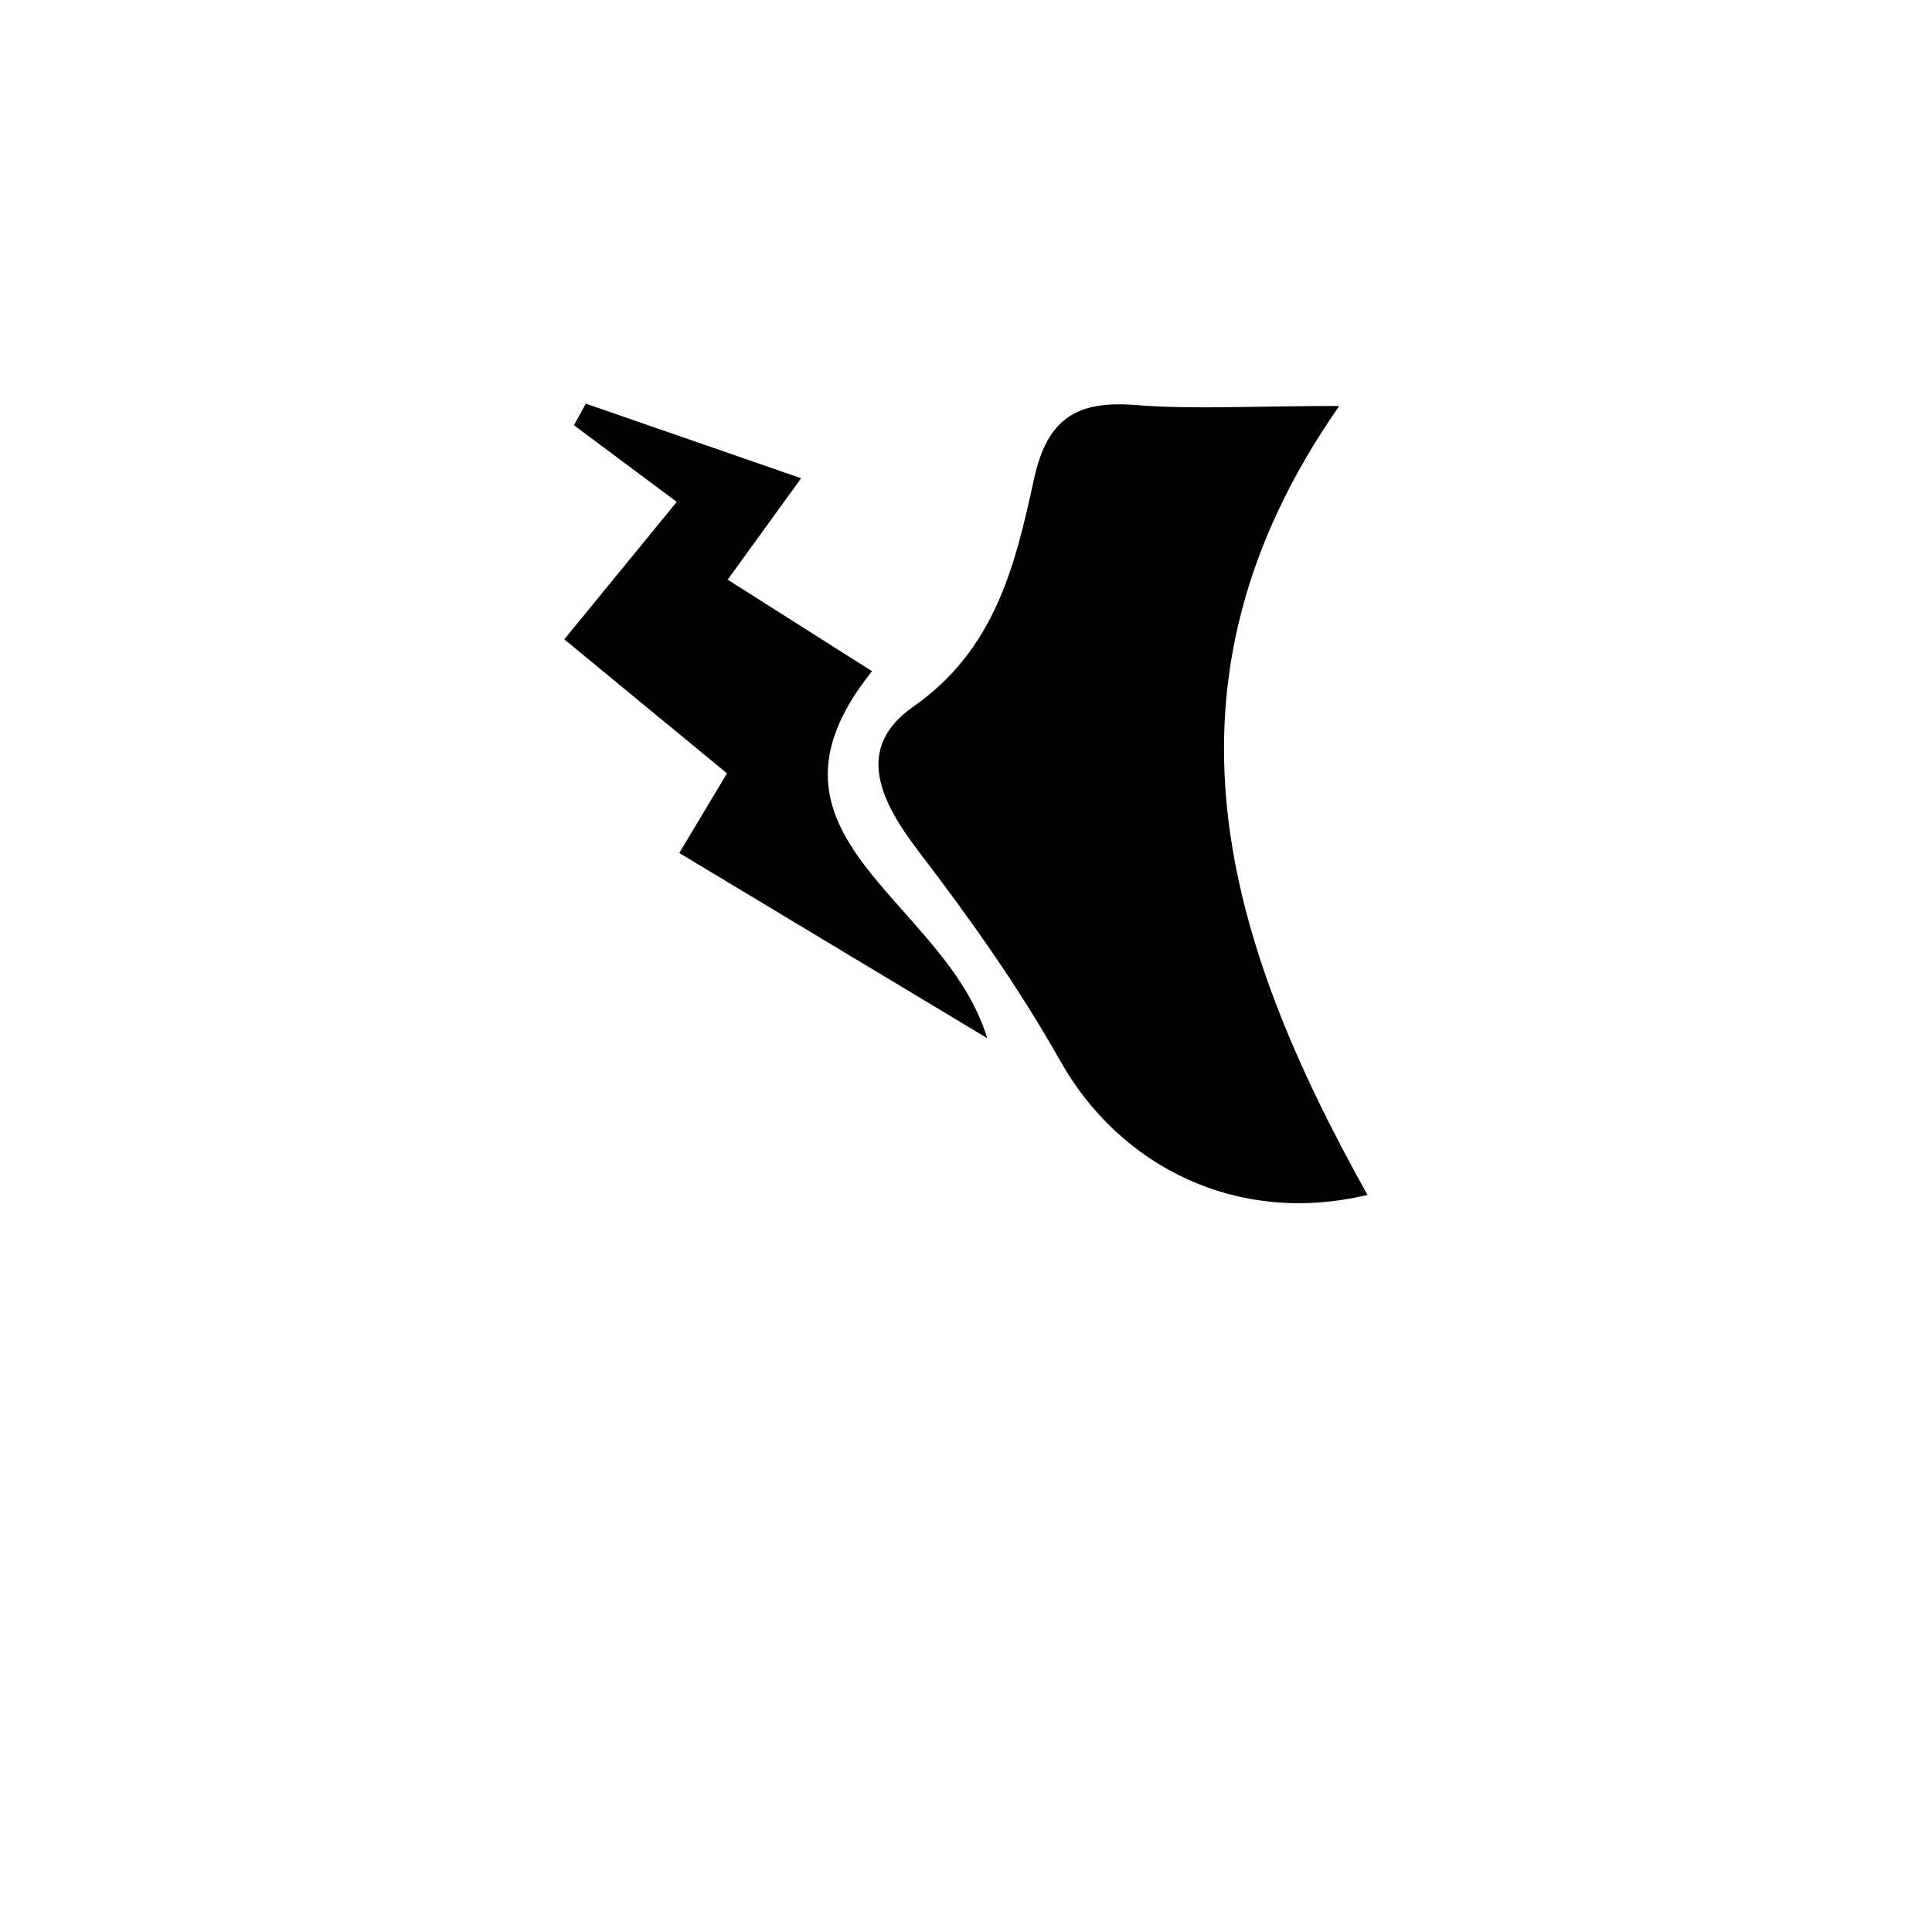
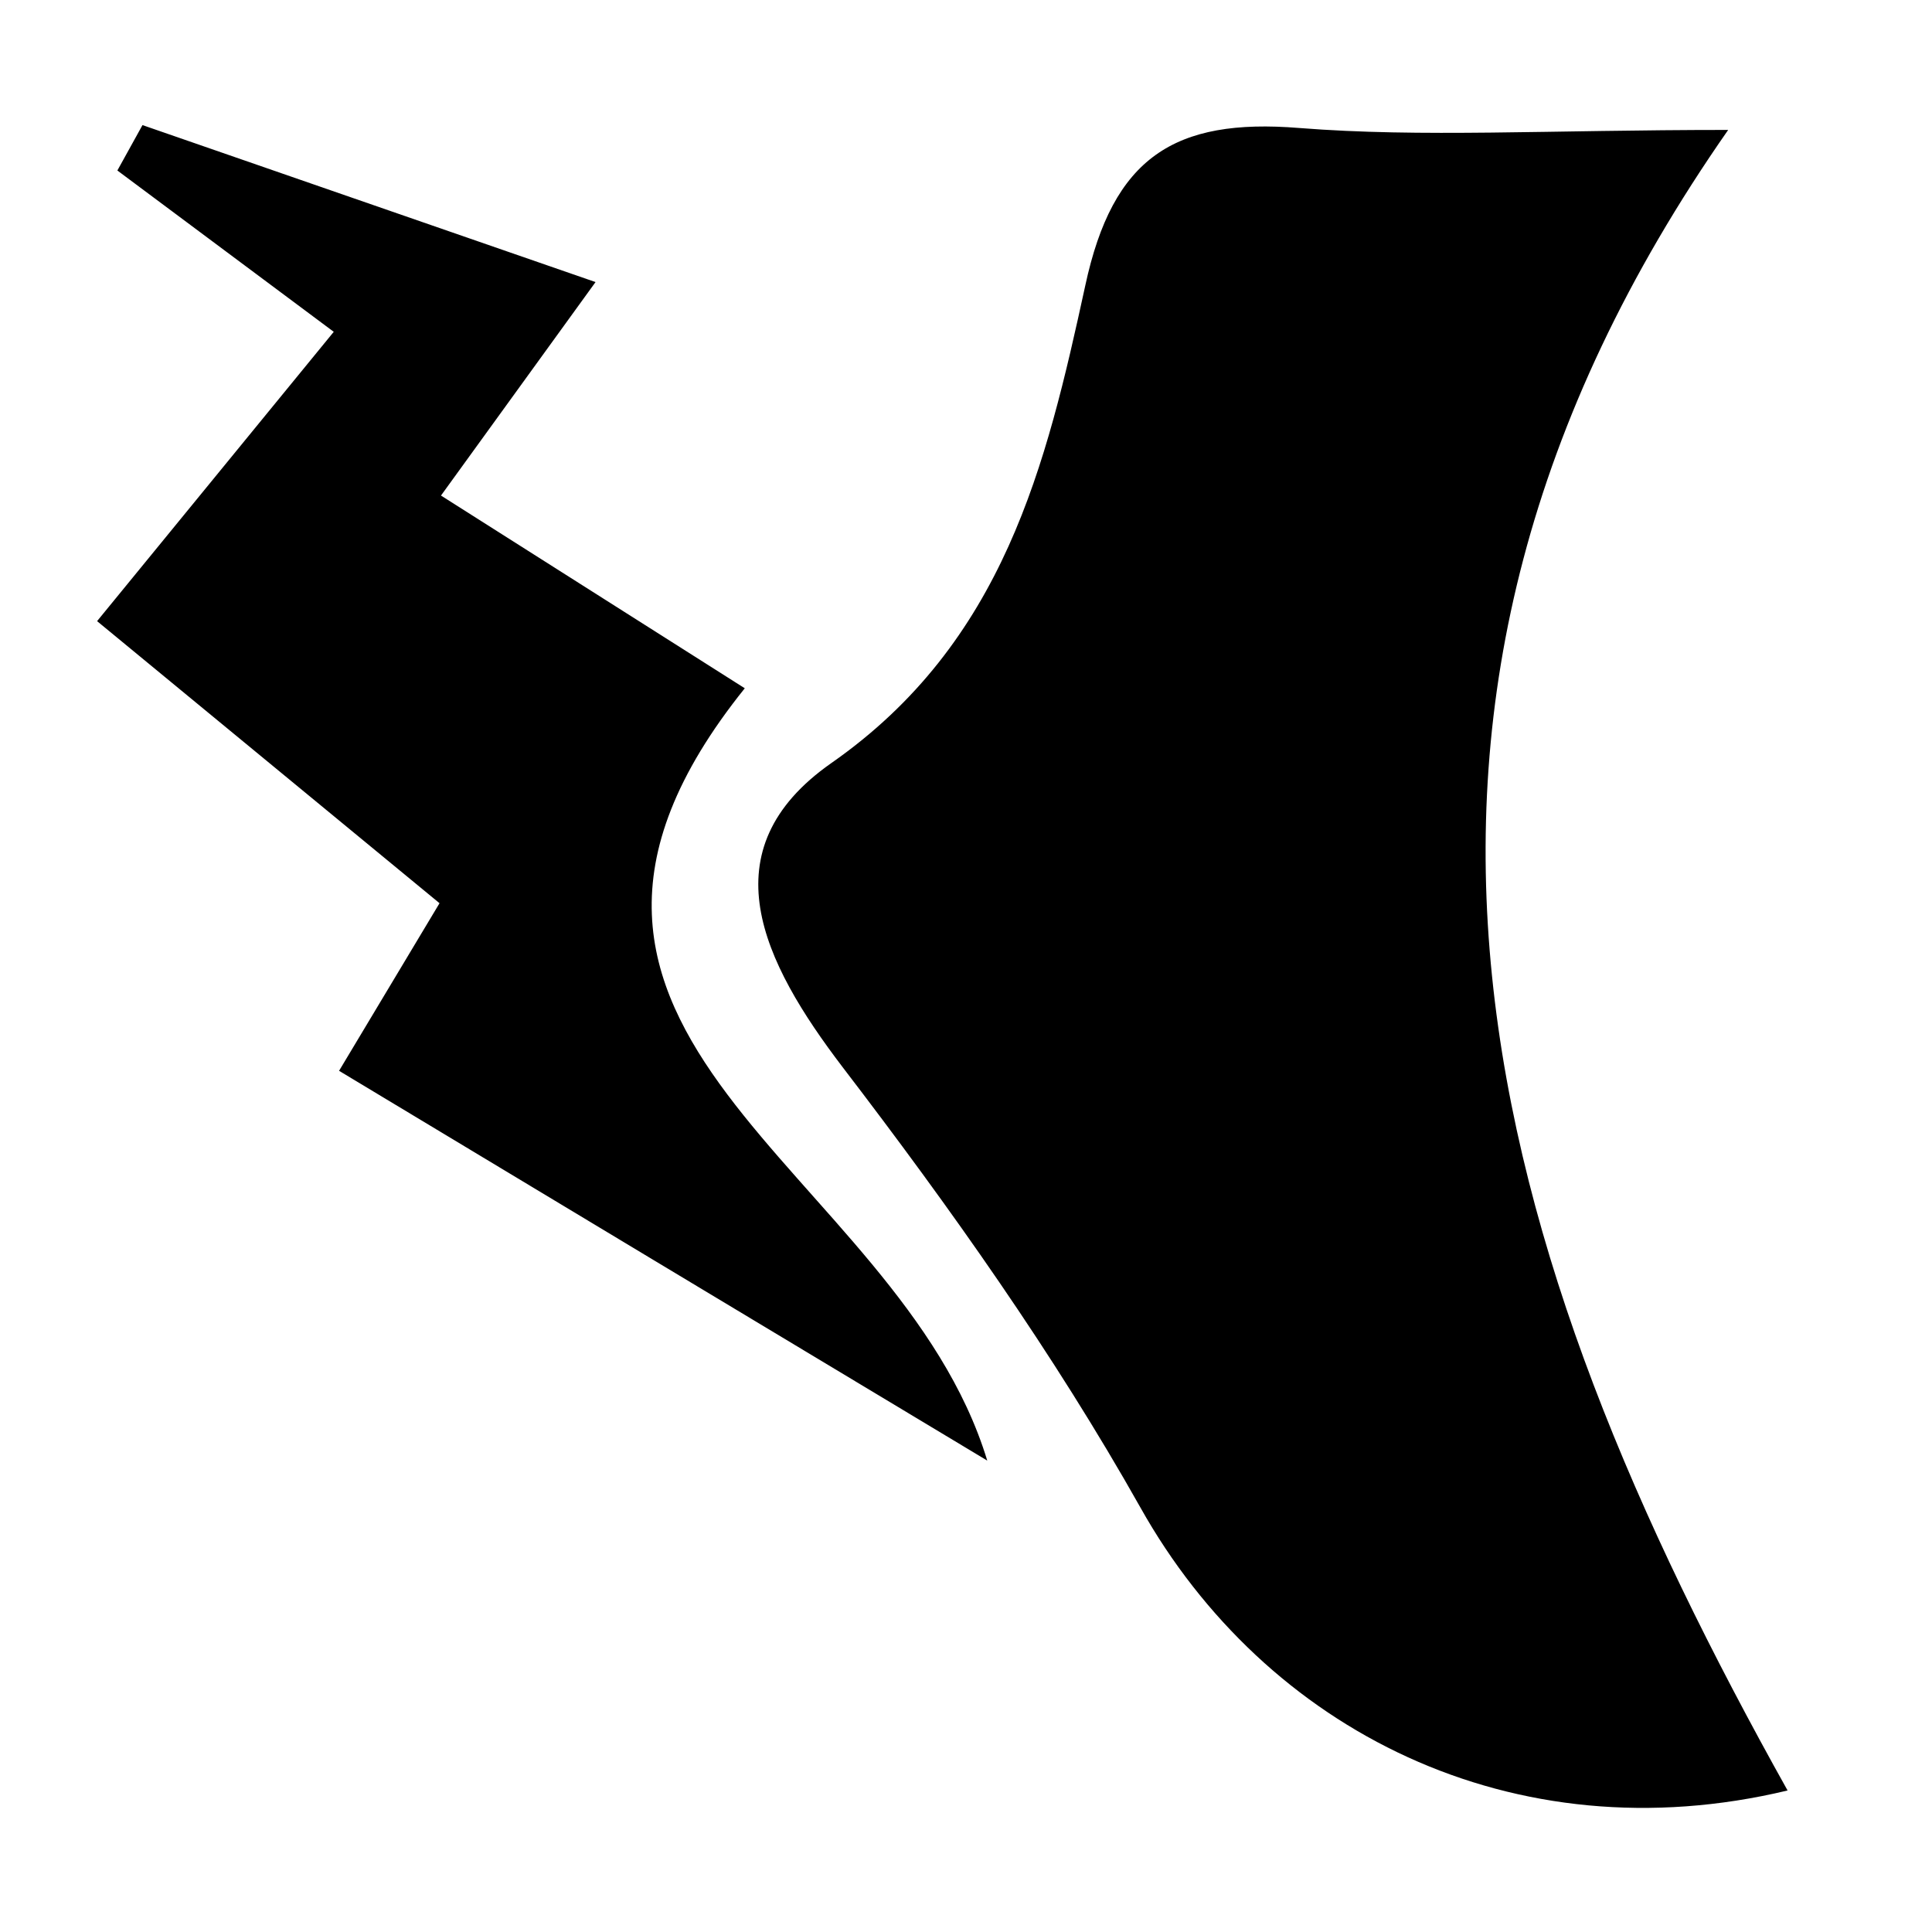
- <svg xmlns="http://www.w3.org/2000/svg" width="24" height="24" viewBox="0 0 595.3 841.9" fill="none">
+ <svg xmlns="http://www.w3.org/2000/svg" width="24" height="24" viewBox="105 150 395 400" fill="none">
  <path fill-rule="evenodd" clip-rule="evenodd" d="M172.7,371.7c44,26.5,84.6,50.9,134.2,80.7c-18.6-61.2-108.2-87.7-50.2-159.9l-62.9-39.9l32-44.2L132,175.9    l-5.2,9.4l44.8,33.4l-49,59.9l70.9,58.4L172.7,371.7L172.7,371.7z M472.6,520.7c-62.6-112-96.5-223.2-12.3-343.8c-37.7,0-63.4,1.6-88.8-0.4c-25.9-2.1-38.6,6.1-44.3,32.6    c-8.1,37.2-16.8,73.9-52.6,98.9c-25.7,18-14.3,41.1,2.4,63c22.2,29,43.7,59.3,61.6,91.1C364.5,508.3,415.8,534.3,472.6,520.7    L472.6,520.7z" fill="currentColor" />
</svg>
